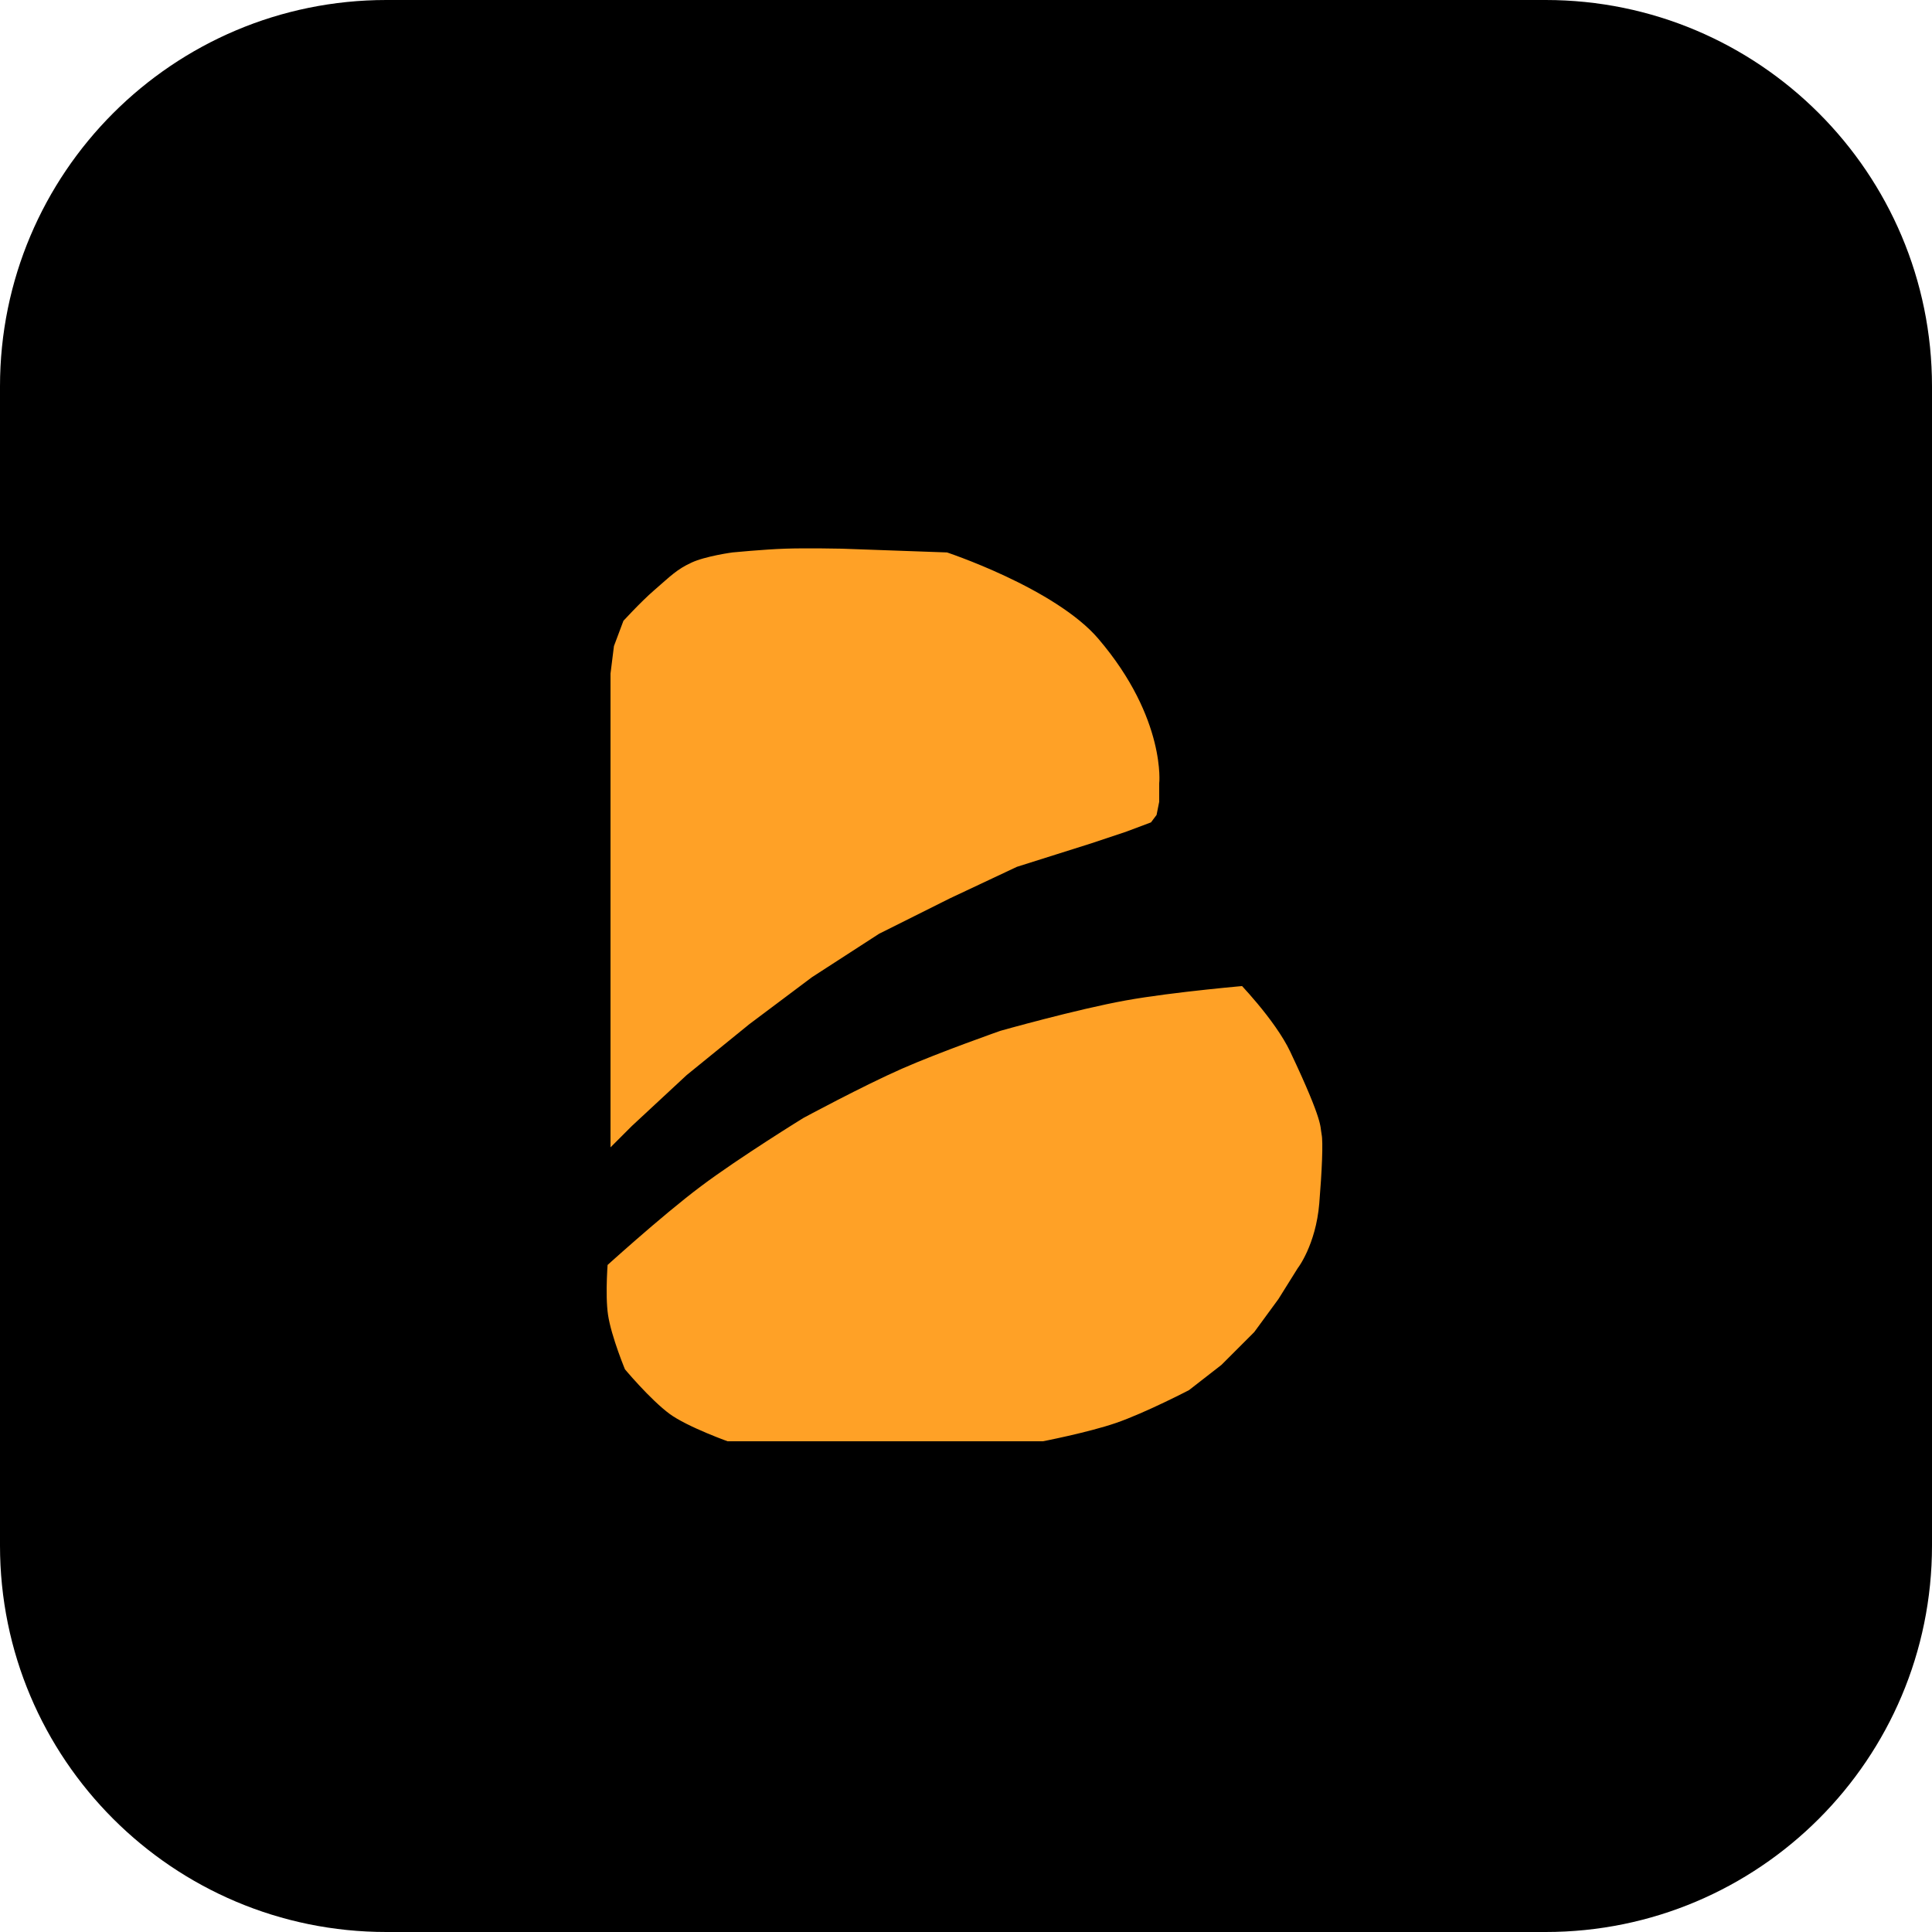
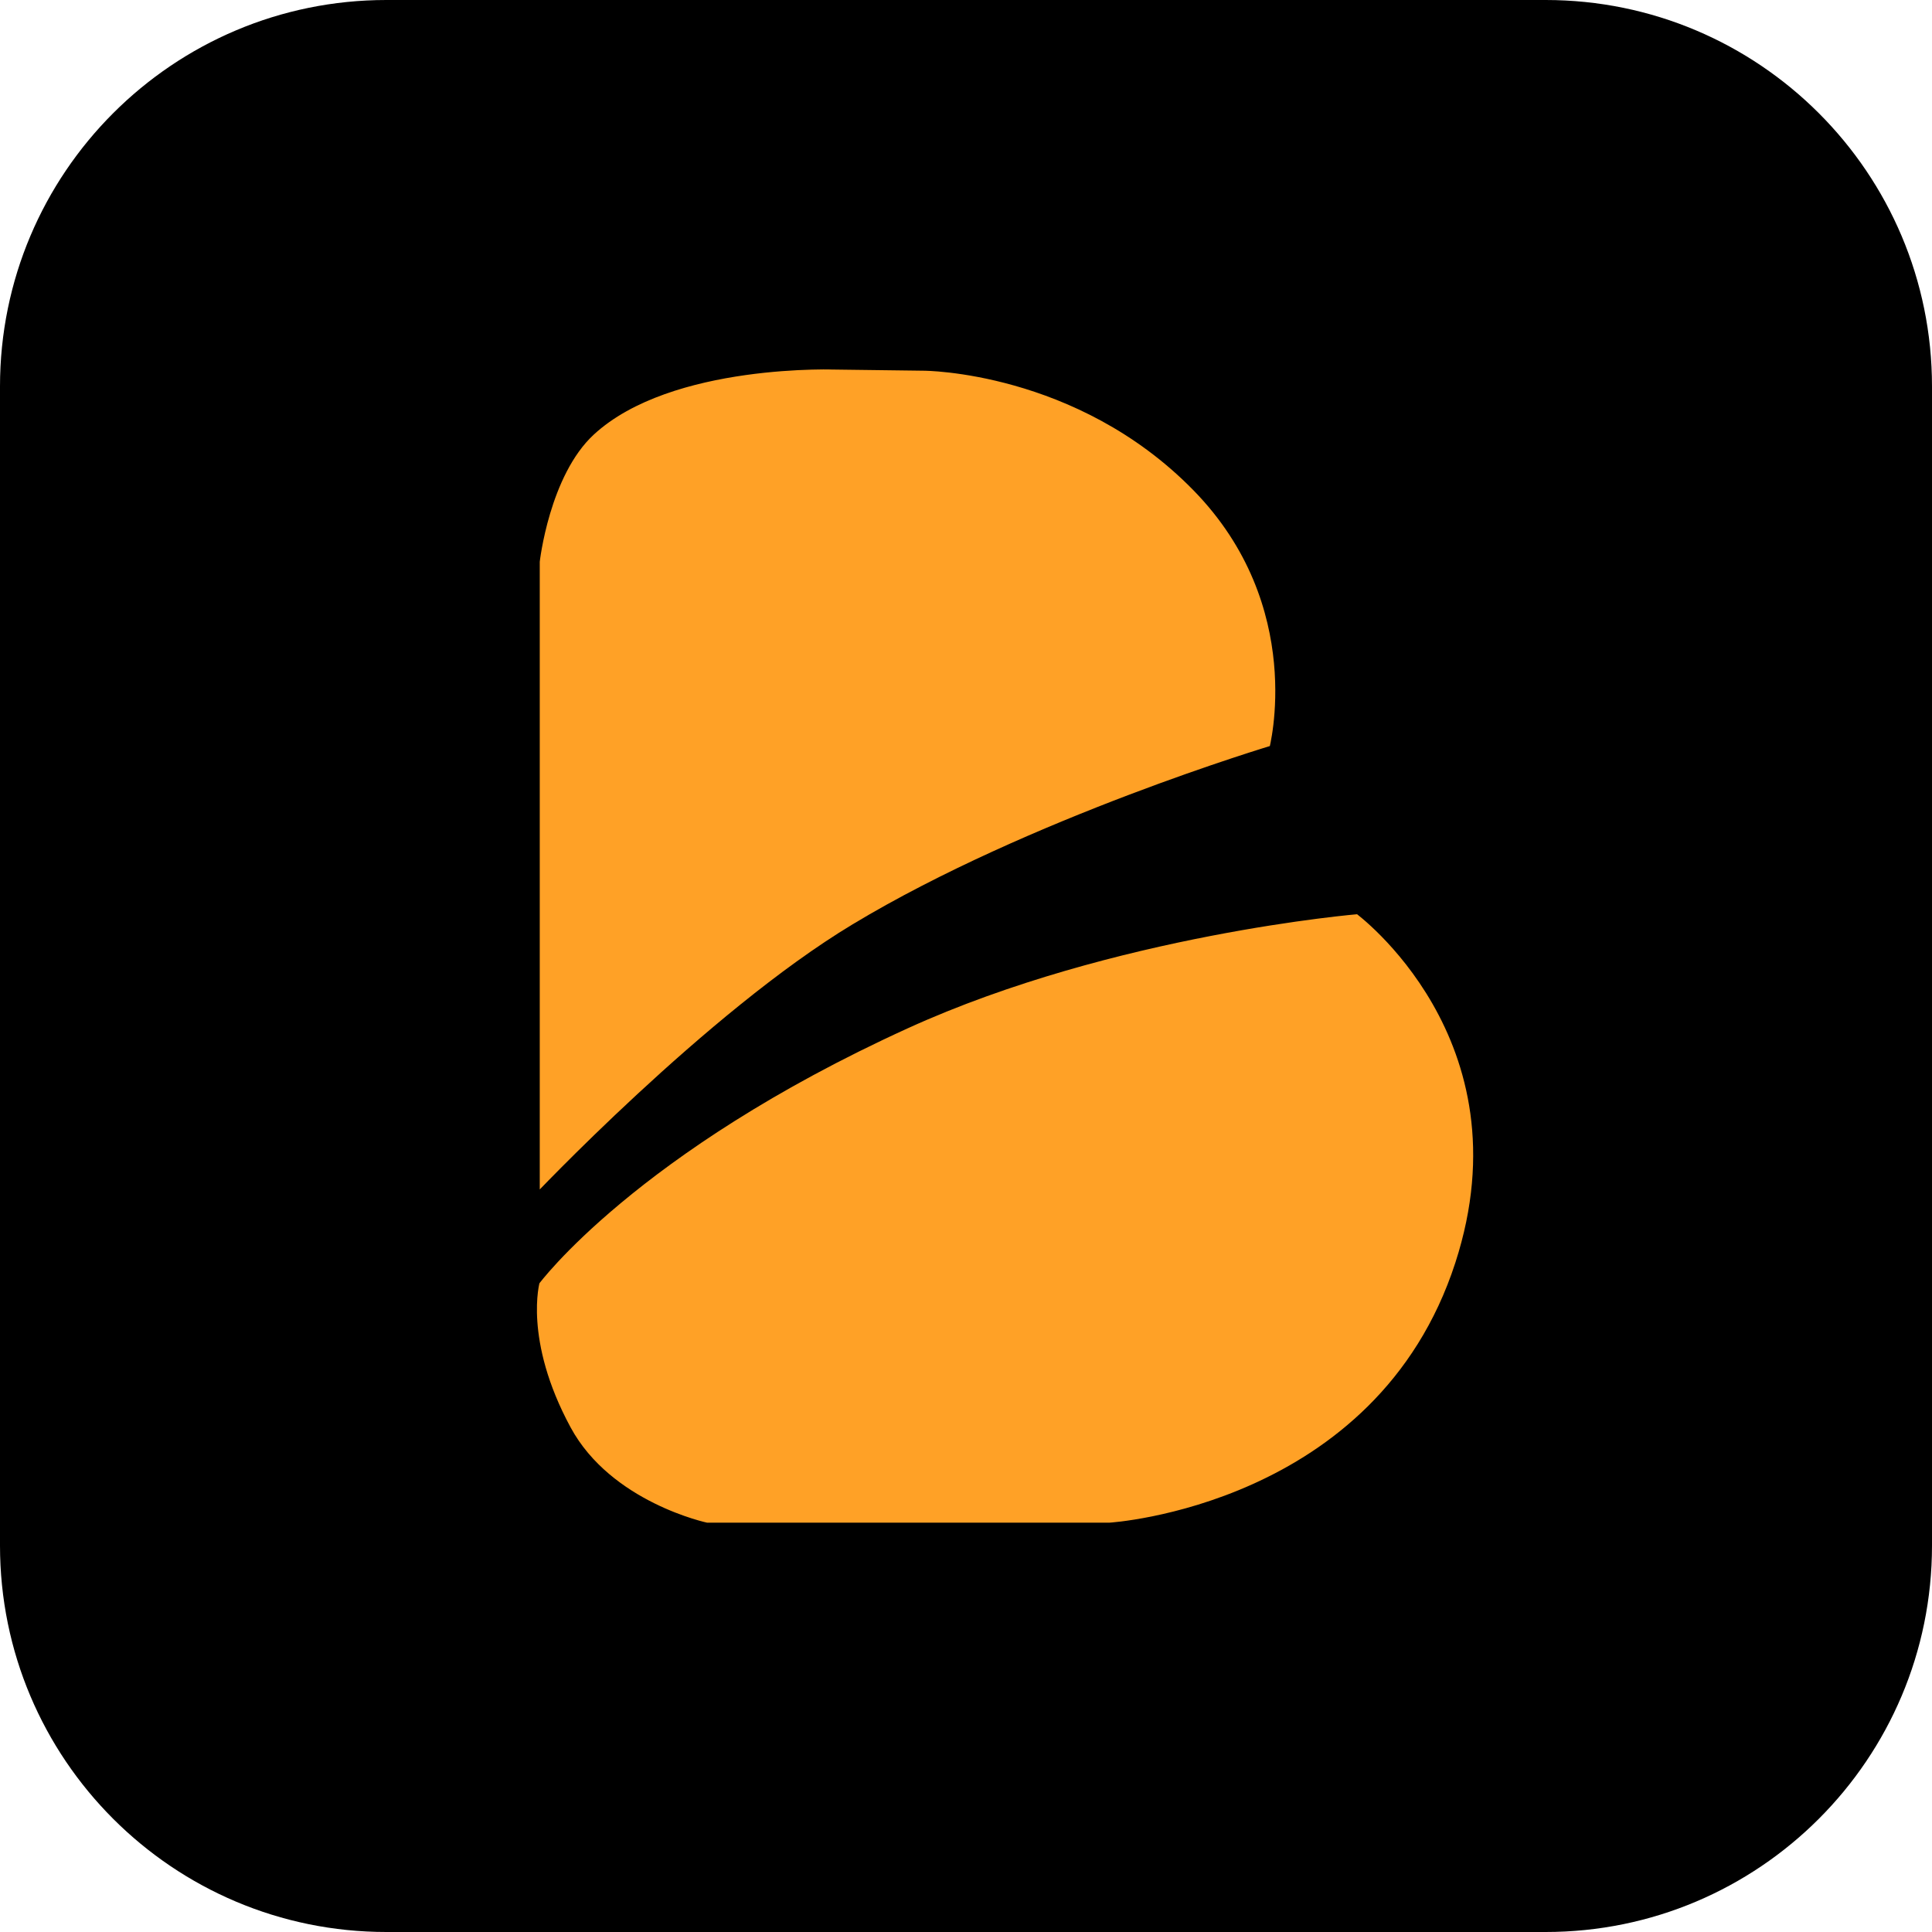
- <svg xmlns="http://www.w3.org/2000/svg" width="50" height="50" viewBox="0 0 50 50" fill="none">
-   <rect width="50" height="50" rx="10" fill="black" />
-   <path d="M15.3 17.4V30.9L16.7 29.5L18.1 28.2L19.7 26.9L21.3 25.7L23 24.6L24.8 23.7L26.5 22.9L28.4 22.3L29.3 22L30.1 21.7L30.4 21.3L30.5 20.8L30.5 20.3C30.5 20.3 30.7 18.421 28.8 16.2C27.572 14.764 24.6 13.8 24.6 13.8L21.8 13.7C21.8 13.7 20.867 13.68 20.3 13.7C19.734 13.719 18.9 13.8 18.9 13.8C18.9 13.8 18.14 13.899 17.7 14.1C17.217 14.32 17.003 14.554 16.6 14.9C16.223 15.224 15.7 15.8 15.7 15.8L15.4 16.6L15.3 17.4Z" fill="#FFA126" stroke="black" />
-   <path d="M27.041 37.8H18.741C18.741 37.8 17.577 37.392 17.041 37C16.462 36.576 15.741 35.7 15.741 35.7C15.741 35.7 15.337 34.748 15.241 34.1C15.149 33.482 15.241 32.5 15.241 32.5C15.241 32.5 16.777 31.098 17.841 30.3C18.855 29.539 20.541 28.5 20.541 28.5C20.541 28.5 22.102 27.657 23.141 27.2C24.137 26.762 25.741 26.2 25.741 26.2C25.741 26.2 27.736 25.636 29.041 25.4C30.318 25.169 32.341 25 32.341 25C32.341 25 33.4 26.069 33.841 27C34.741 28.9 34.651 29.045 34.7 29.3C34.749 29.555 34.708 30.373 34.641 31.184C34.541 32.4 34 33.1 34 33.1L33.5 33.9L32.841 34.8L31.941 35.7L31.041 36.4C31.041 36.4 29.851 37.022 29.041 37.3C28.279 37.562 27.041 37.8 27.041 37.8Z" fill="#FFA126" stroke="black" />
+ <svg xmlns="http://www.w3.org/2000/svg" width="200" height="200" viewBox="0 0 200 200" fill="none">
+   <rect width="200" height="200" rx="40" fill="black" />
+   <path d="M73.131 158.125H114.881C114.881 158.125 142.835 156.442 151.131 130.875C158.756 107.375 140.631 94.125 140.631 94.125C140.631 94.125 115.188 96.23 93.75 106C65.5 118.875 55.381 132.625 55.381 132.625C55.381 132.625 53.623 138.75 58.629 148C62.957 156 73.131 158.125 73.131 158.125Z" fill="#FFA126" stroke="black" />
+   <path d="M55.375 58.126V124.375C55.375 124.375 73.466 105.187 88.5 96.126C106.75 85.126 131.875 77.626 131.875 77.626C131.875 77.626 135.887 62.633 123.875 50.376C111.625 37.876 95.625 37.876 95.625 37.876L86.875 37.763C86.875 37.763 69.375 37.001 61.125 44.626C56.375 49.016 55.375 58.126 55.375 58.126Z" fill="#FFA126" />
+   <path d="M55.375 124.375V58.126C55.375 58.126 56.375 49.016 61.125 44.626C69.375 37.001 86.875 37.763 86.875 37.763L85.875 37.751L95.625 37.876C95.625 37.876 111.625 37.876 123.875 50.376C135.887 62.633 131.875 77.626 131.875 77.626C131.875 77.626 106.75 85.126 88.5 96.126C73.466 105.187 55.375 124.375 55.375 124.375Z" stroke="black" />
</svg>
